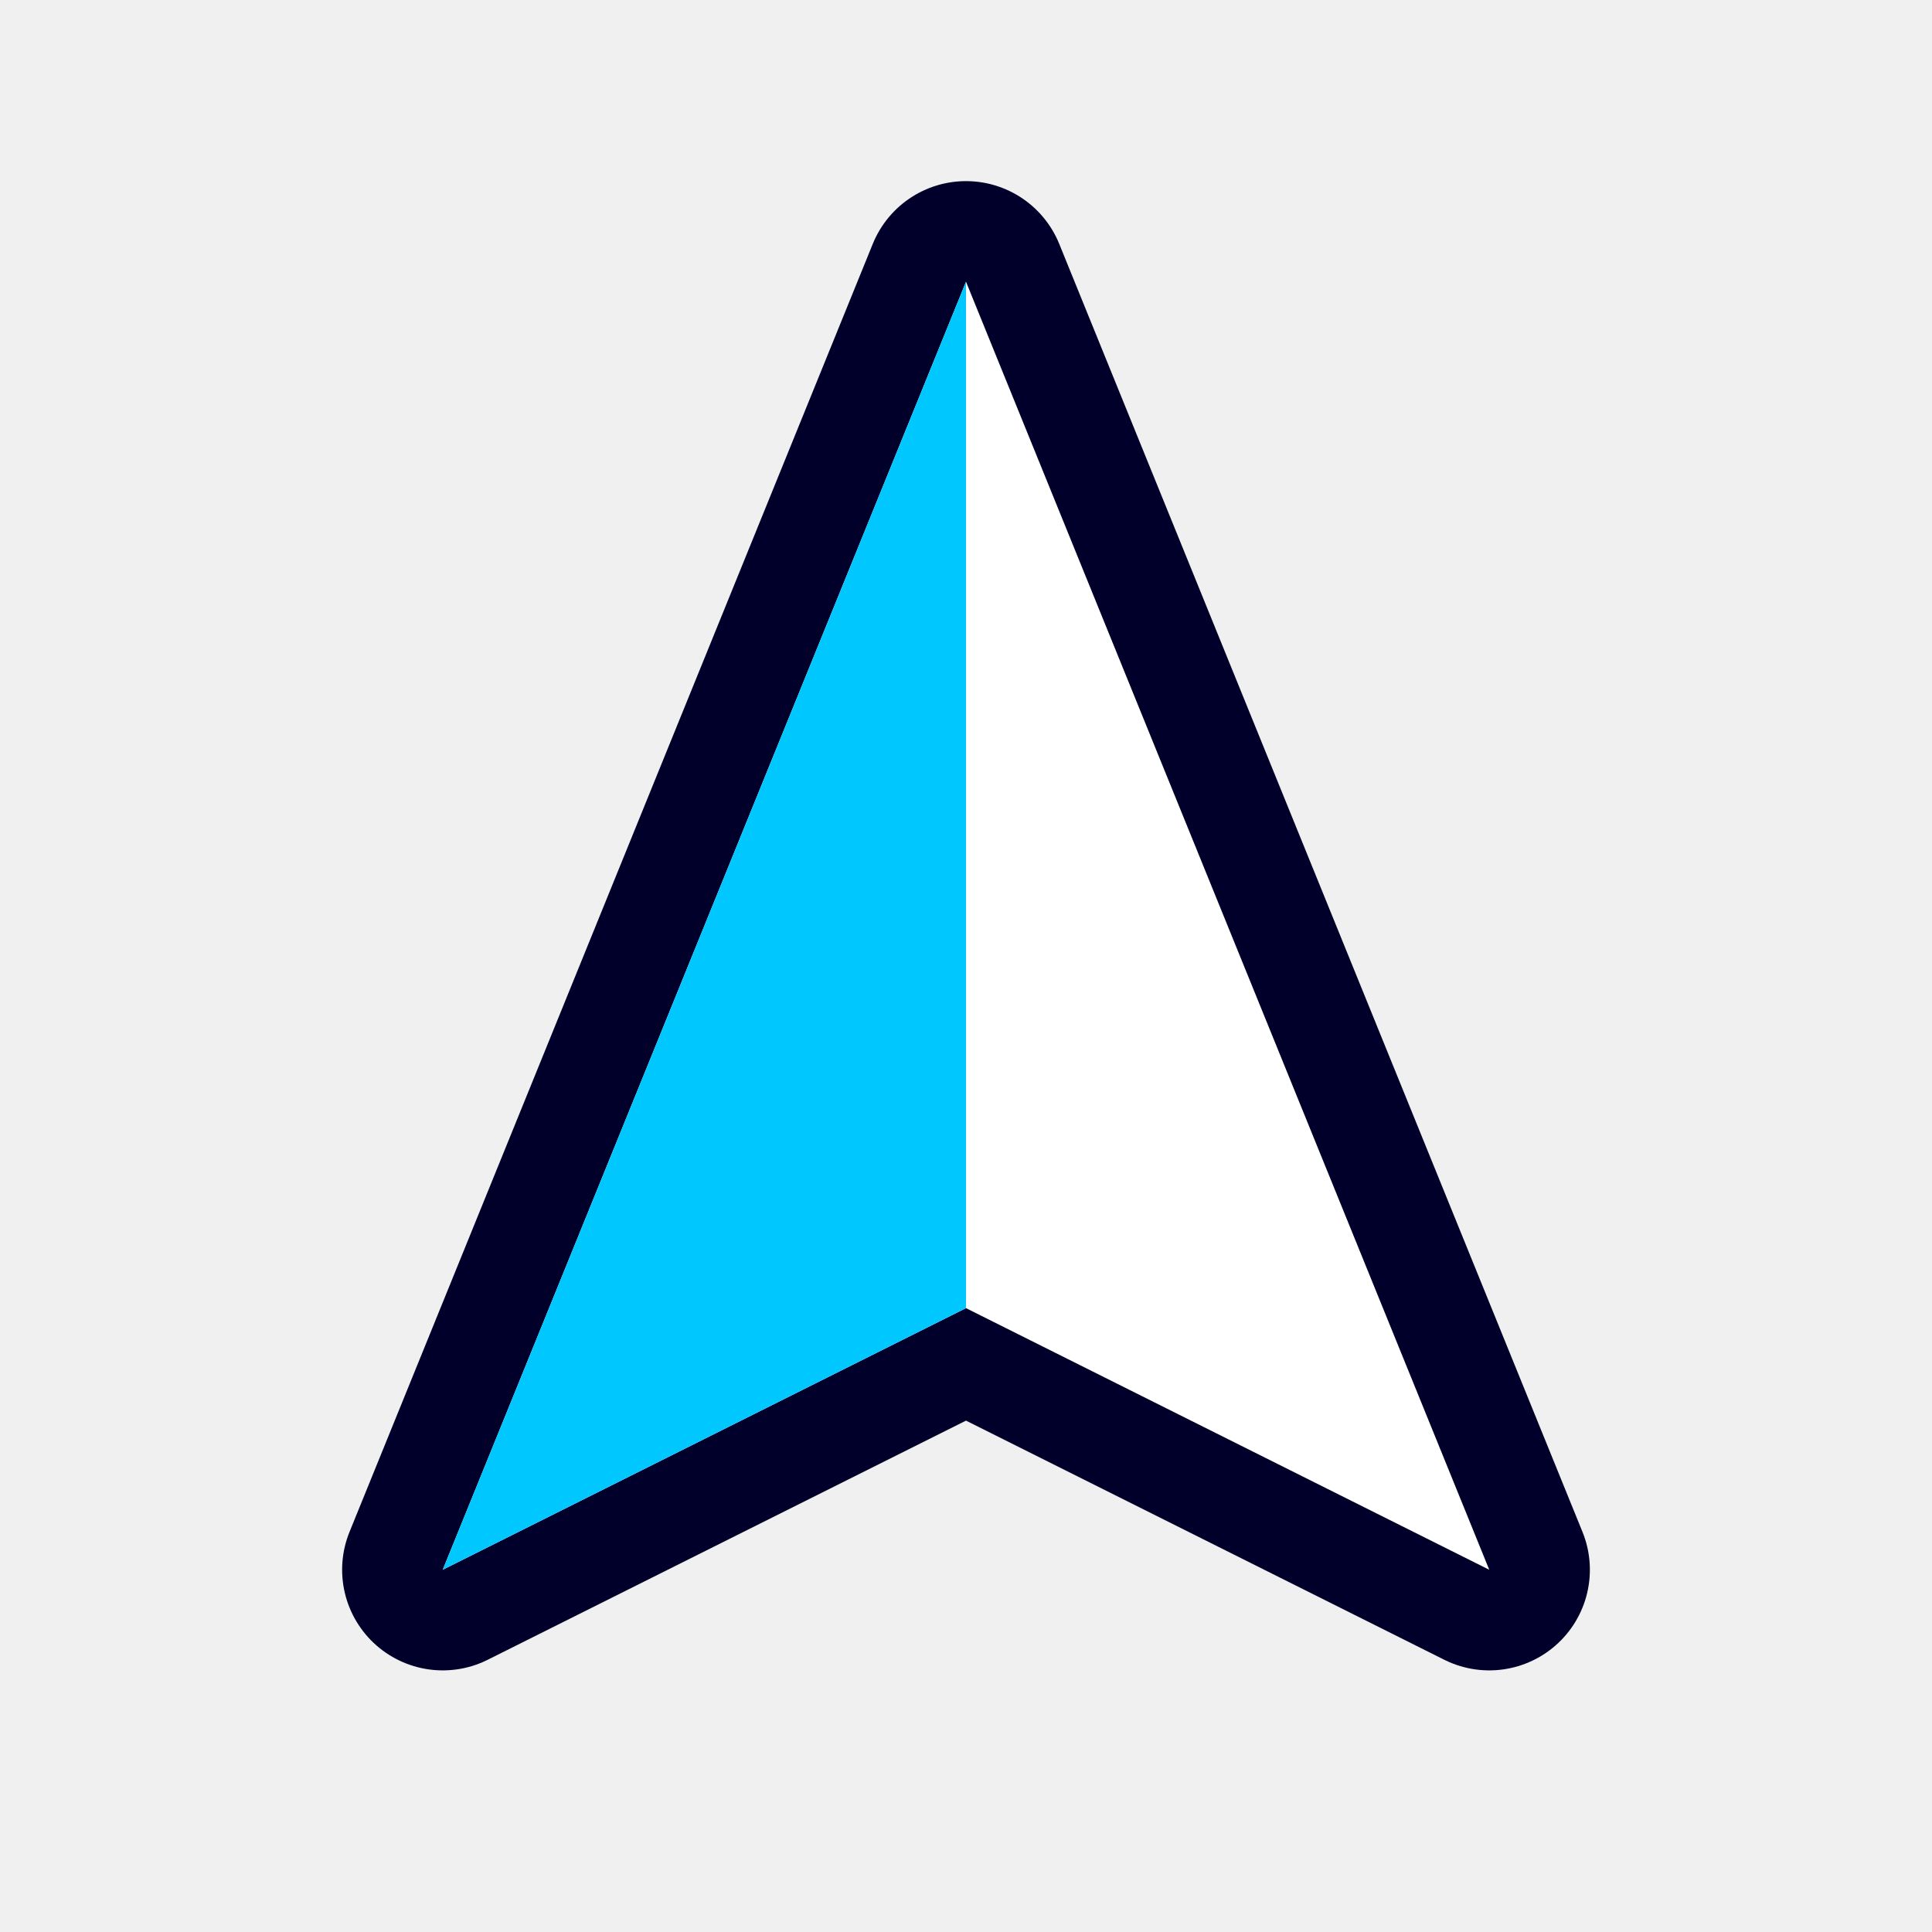
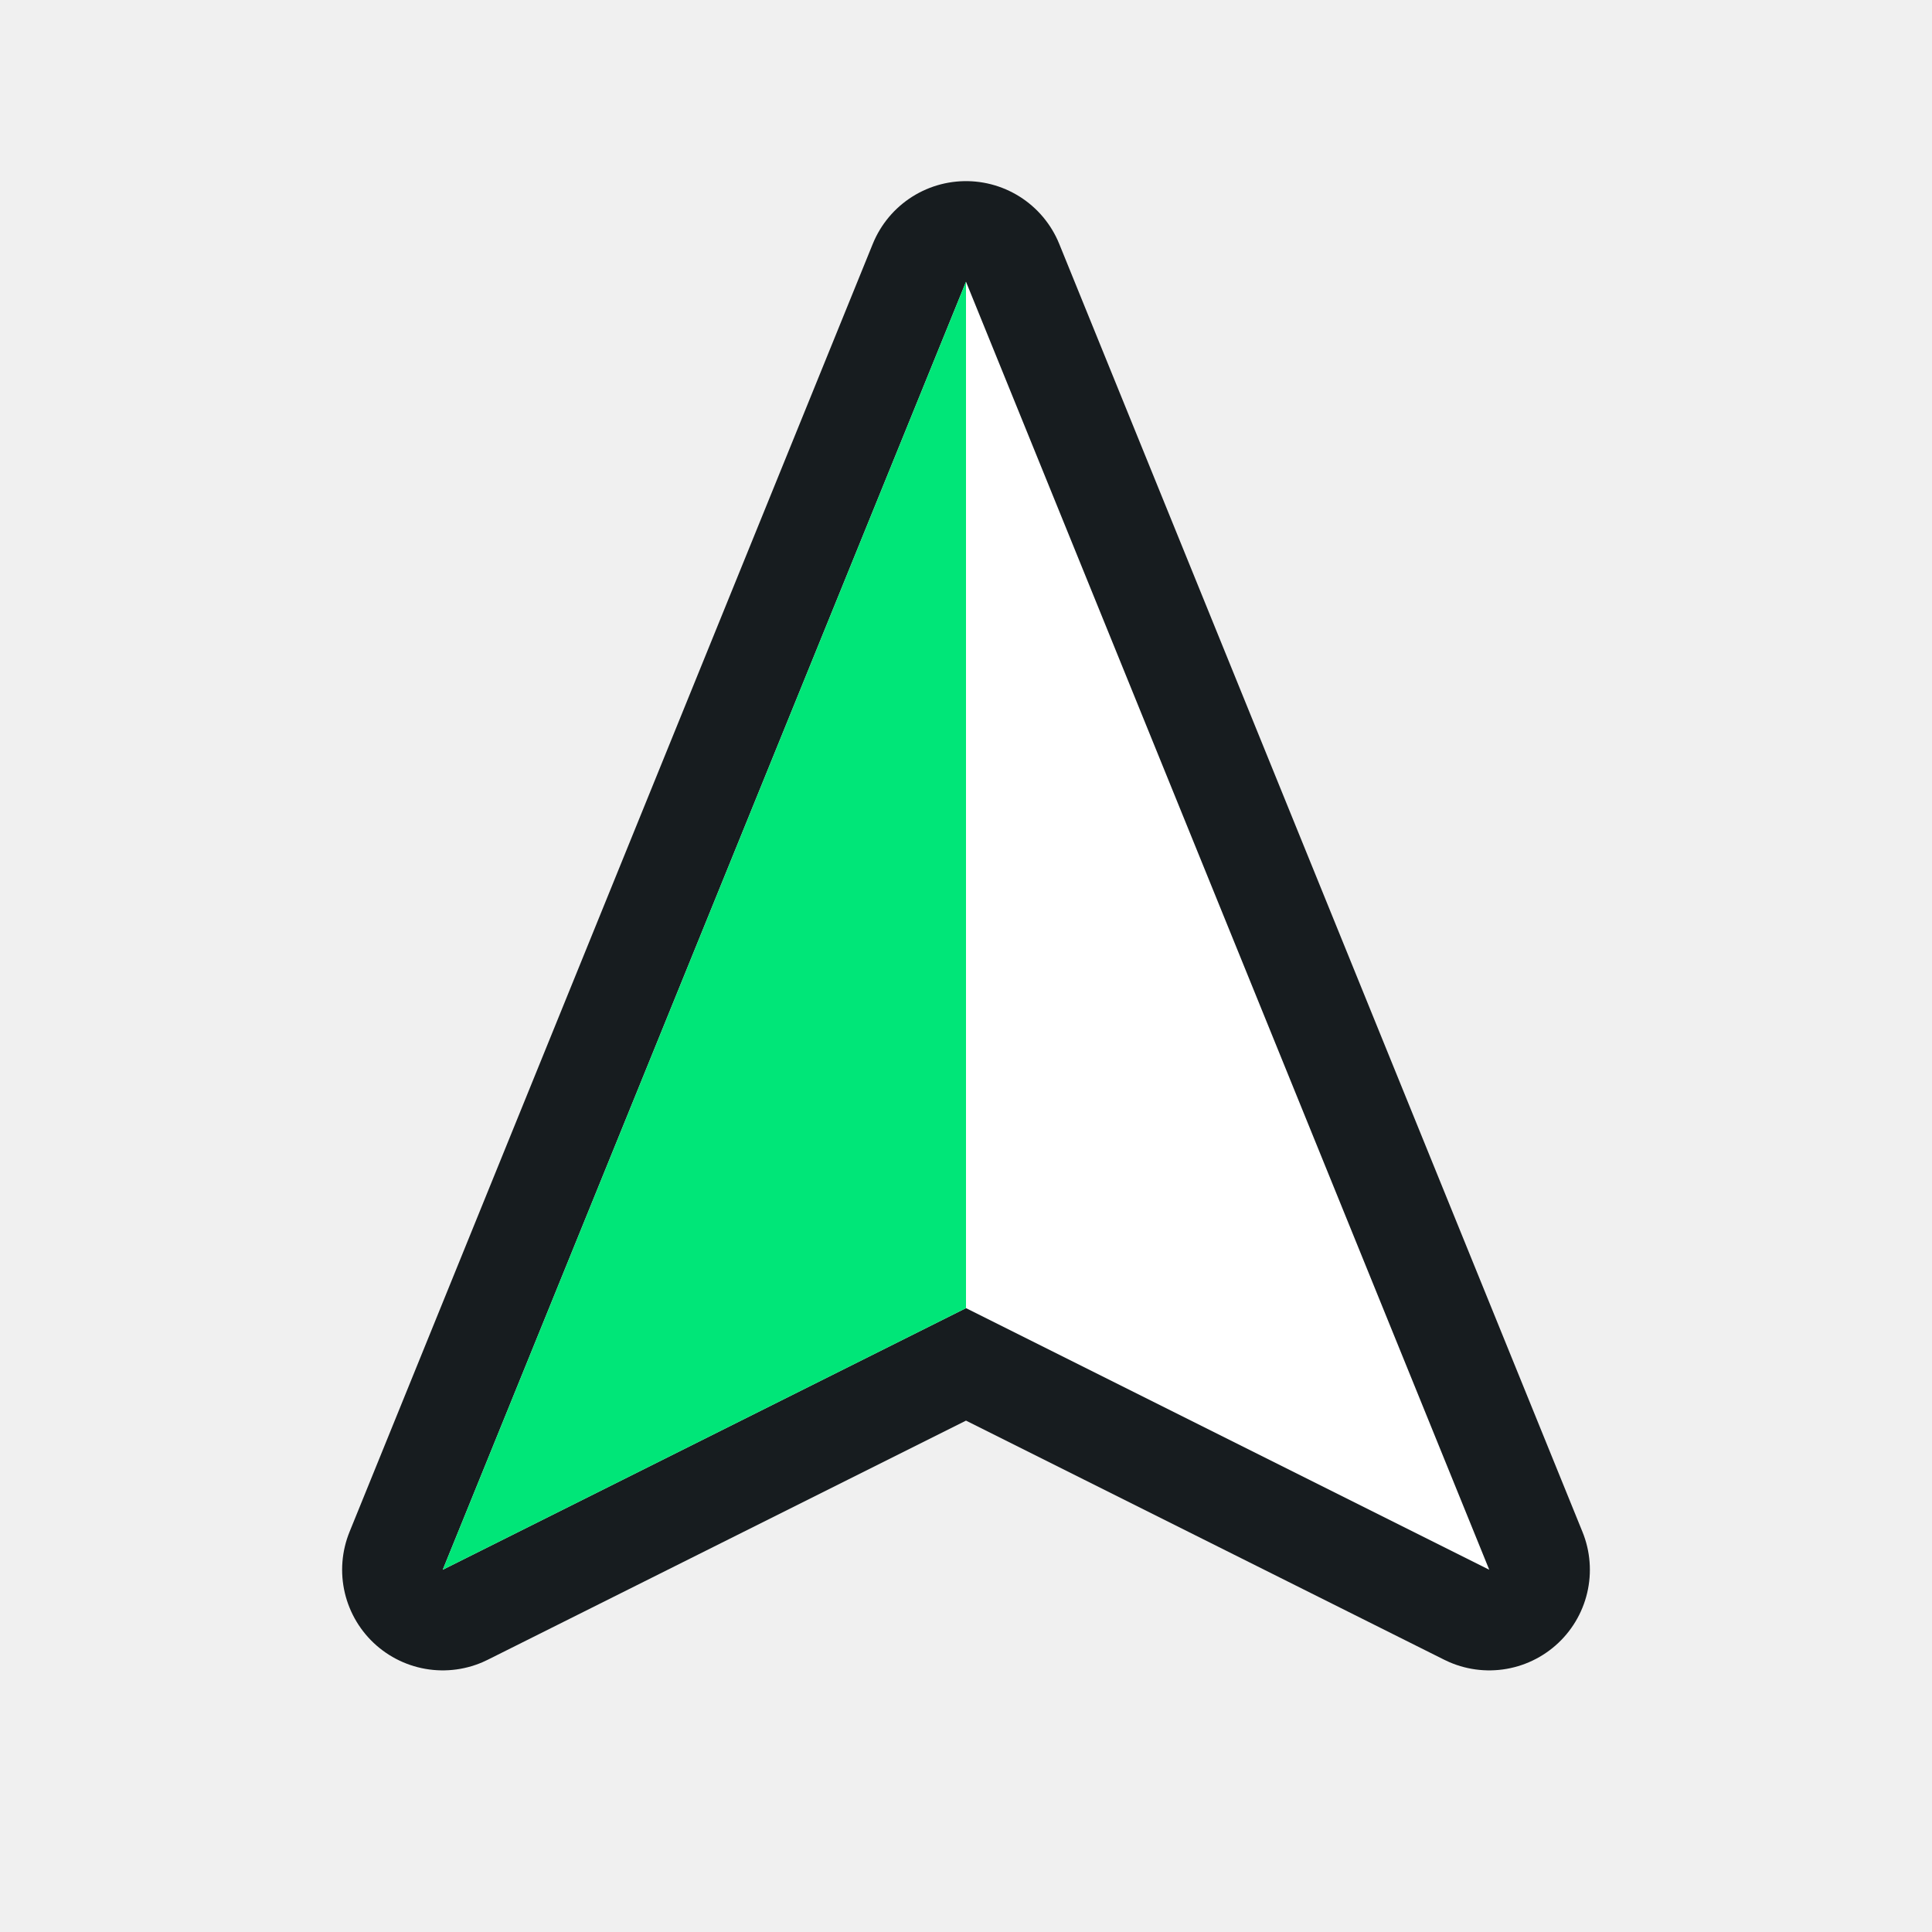
<svg xmlns="http://www.w3.org/2000/svg" viewBox="0 0 48 48">
-   <path d="M24 7 37 39 24 32.5 11 39Z" fill="#00002a" stroke="#00002a" stroke-width="5" stroke-linejoin="round" />
+   <path d="M24 7 37 39 24 32.5 11 39Z" fill="#171c1f" stroke="#171c1f" stroke-width="5" stroke-linejoin="round" />
  <path d="M24 7 37 39 24 32.5 11 39Z" fill="#ffffff" />
-   <path d="M24 7 24 32.5 11 39Z" fill="#00c8ff" />
+   <path d="M24 7 24 32.5 11 39Z" fill="#00e678" />
</svg>
